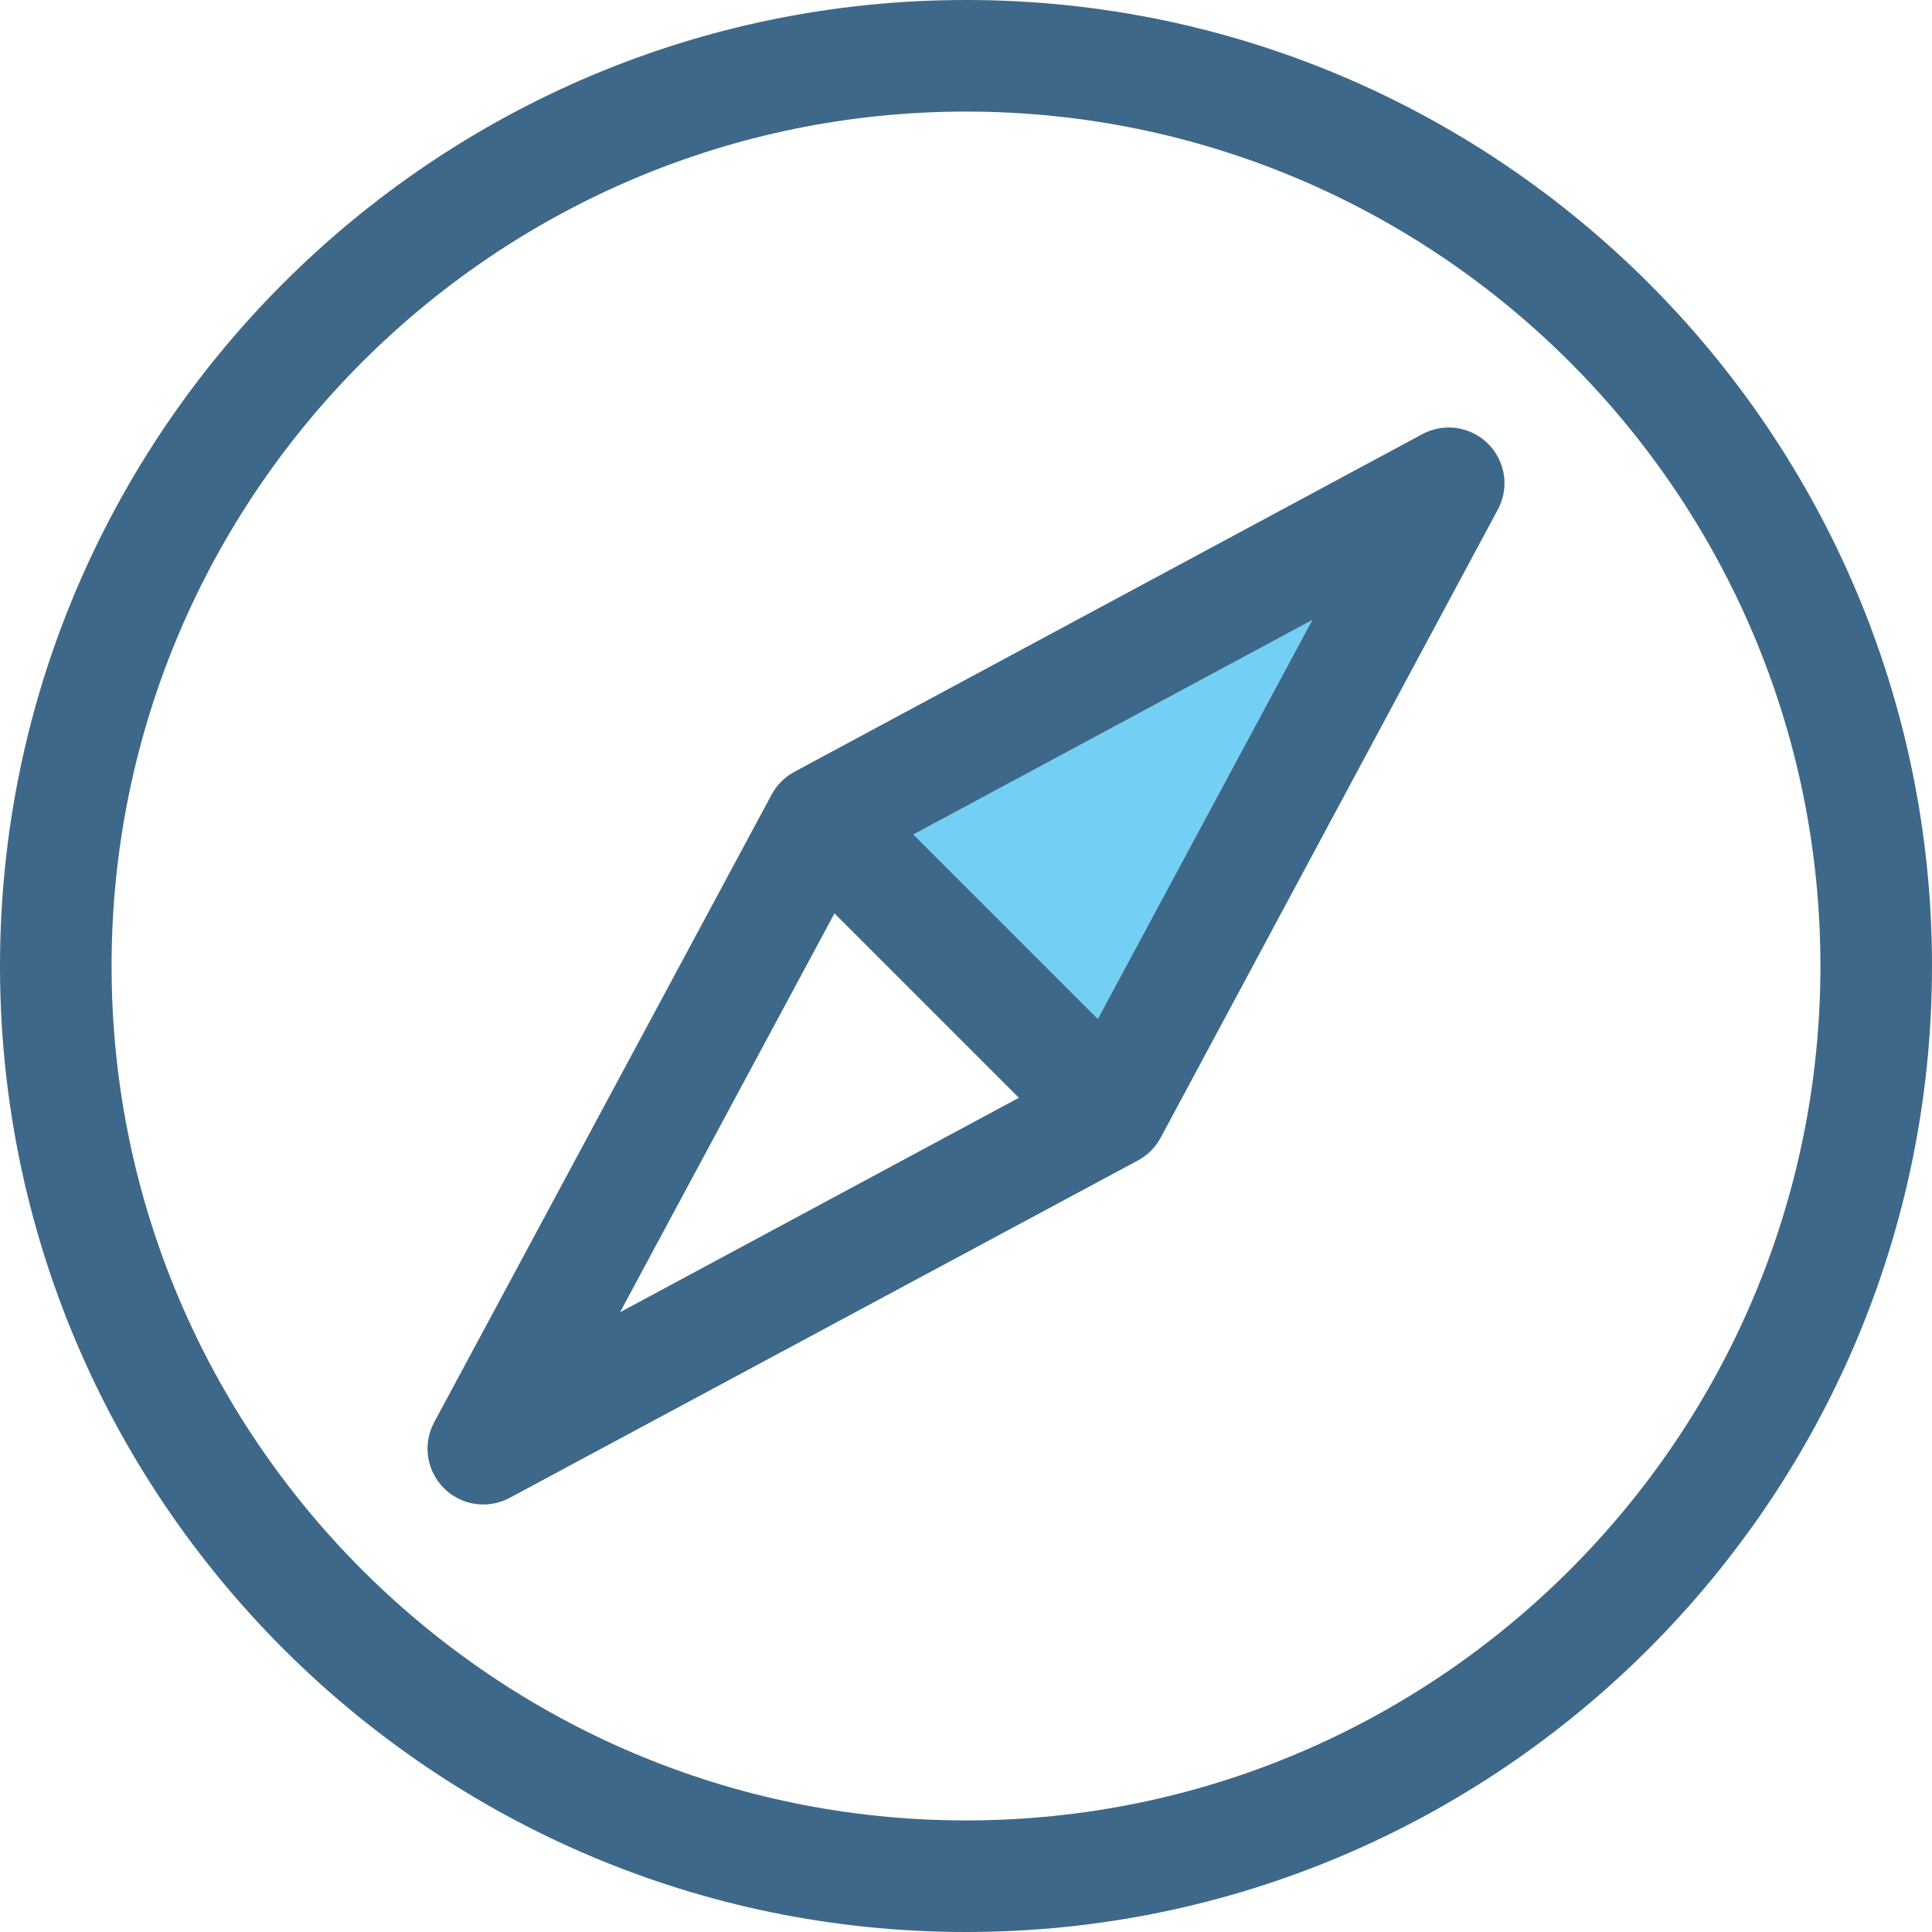
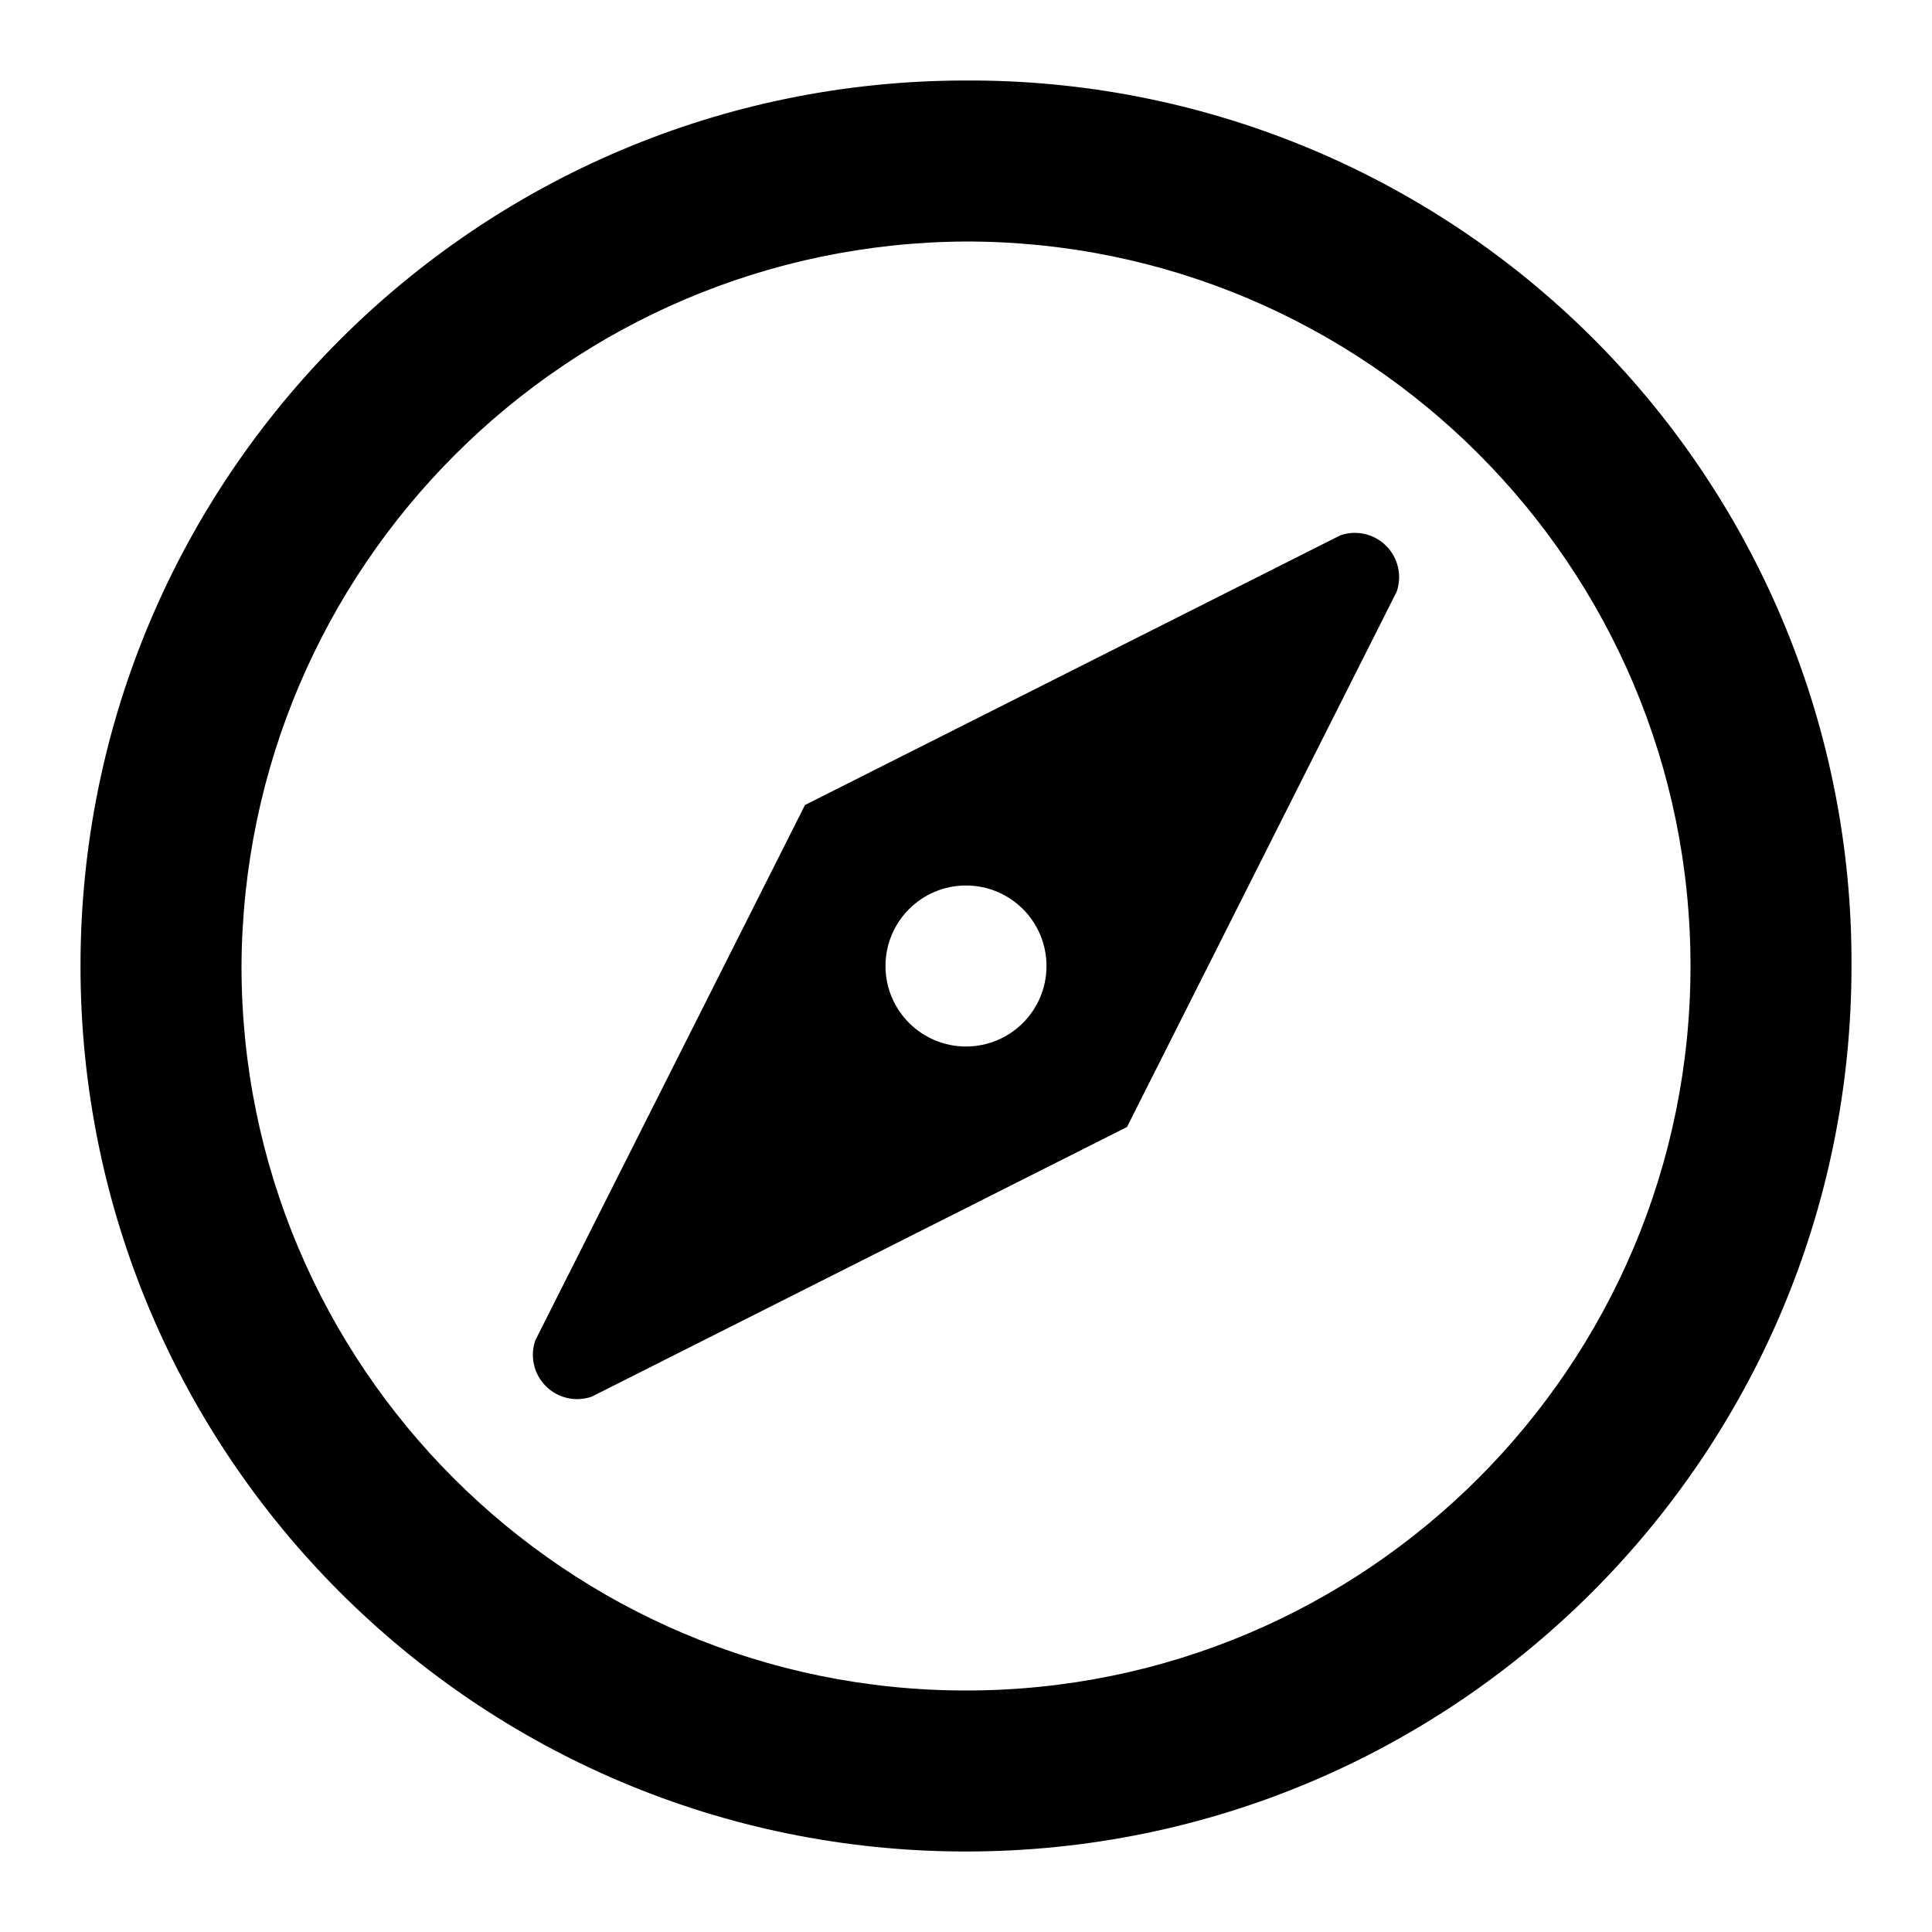
- <svg xmlns="http://www.w3.org/2000/svg" height="800px" width="800px" version="1.1" id="Capa_1" viewBox="0 0 415.59 415.59" xml:space="preserve">
-   <g>
-     <path style="fill:none;" d="M207.795,24C106.451,24,24,106.45,24,207.793c0,101.346,82.451,183.797,183.795,183.797   c101.344,0,183.795-82.451,183.795-183.797C391.59,106.45,309.139,24,207.795,24z M322.508,109.027l-0.098,0.181   c-0.137,0.283-0.287,0.558-0.445,0.83l-72.305,134.701c-1.115,2.073-2.814,3.773-4.889,4.887l-135.131,72.572   c-0.048,0.026-0.096,0.053-0.145,0.078l-0.051,0.027l-0.002-0.003c-3.391,1.735-7.548,1.836-11.156-0.105   c-1.06-0.569-2-1.275-2.809-2.085c-3.648-3.648-4.648-9.389-2.08-14.166l72.596-135.034c1.114-2.073,2.813-3.773,4.887-4.888   l135.065-72.625c5.838-3.139,13.113-0.952,16.252,4.887c1.861,3.463,1.836,7.427,0.299,10.738L322.508,109.027z" />
-     <polygon style="fill:none;" points="133.371,282.278 219.172,236.141 179.502,196.47  " />
-     <path style="fill:#3D6889;" d="M207.795,0C93.217,0,0,93.216,0,207.793C0,322.372,93.217,415.59,207.795,415.59   c114.578,0,207.795-93.218,207.795-207.797C415.59,93.216,322.374,0,207.795,0z M207.795,391.59   C106.451,391.59,24,309.139,24,207.793C24,106.45,106.451,24,207.795,24C309.139,24,391.59,106.45,391.59,207.793   C391.59,309.139,309.139,391.59,207.795,391.59z" />
-     <polygon style="fill:#73D0F4;" points="236.153,219.179 282.282,133.371 196.48,179.507  " />
-     <path style="fill:#3D6889;" d="M322.198,98.284c-3.139-5.839-10.414-8.025-16.252-4.887l-135.065,72.625   c-2.073,1.115-3.773,2.814-4.887,4.888L93.398,305.945c-2.568,4.777-1.568,10.518,2.08,14.166c0.809,0.81,1.748,1.516,2.809,2.085   c3.608,1.94,7.766,1.84,11.156,0.105l0.002,0.003l0.051-0.027c0.049-0.025,0.097-0.052,0.145-0.078l135.131-72.572   c2.074-1.114,3.773-2.813,4.889-4.887l72.305-134.701c0.158-0.272,0.309-0.547,0.445-0.83l0.098-0.181l-0.012-0.004   C324.034,105.711,324.059,101.747,322.198,98.284z M133.371,282.278l46.131-85.808l39.67,39.671L133.371,282.278z M236.153,219.179   l-39.672-39.672l85.801-46.136L236.153,219.179z" />
-   </g>
+ <svg xmlns="http://www.w3.org/2000/svg" height="48" viewBox="0 0 48 48" width="48">
+   <path d="m0 0h48v48h-48z" fill="none" />
+   <path d="m24 6a18 18 0 1 1 -18 18 18.1 18.1 0 0 1 18-18m0-4a22 22 0 1 0 22 22 21.9 21.9 0 0 0 -22-22z" />
+   <path d="m33.3 13.3-13.3 6.7-6.7 13.3a1.1 1.1 0 0 0 1.4 1.4l13.3-6.7 6.7-13.3a1.1 1.1 0 0 0 -1.4-1.4zm-9.3 12.7a2 2 0 1 1 2-2 2 2 0 0 1 -2 2z" />
</svg>
